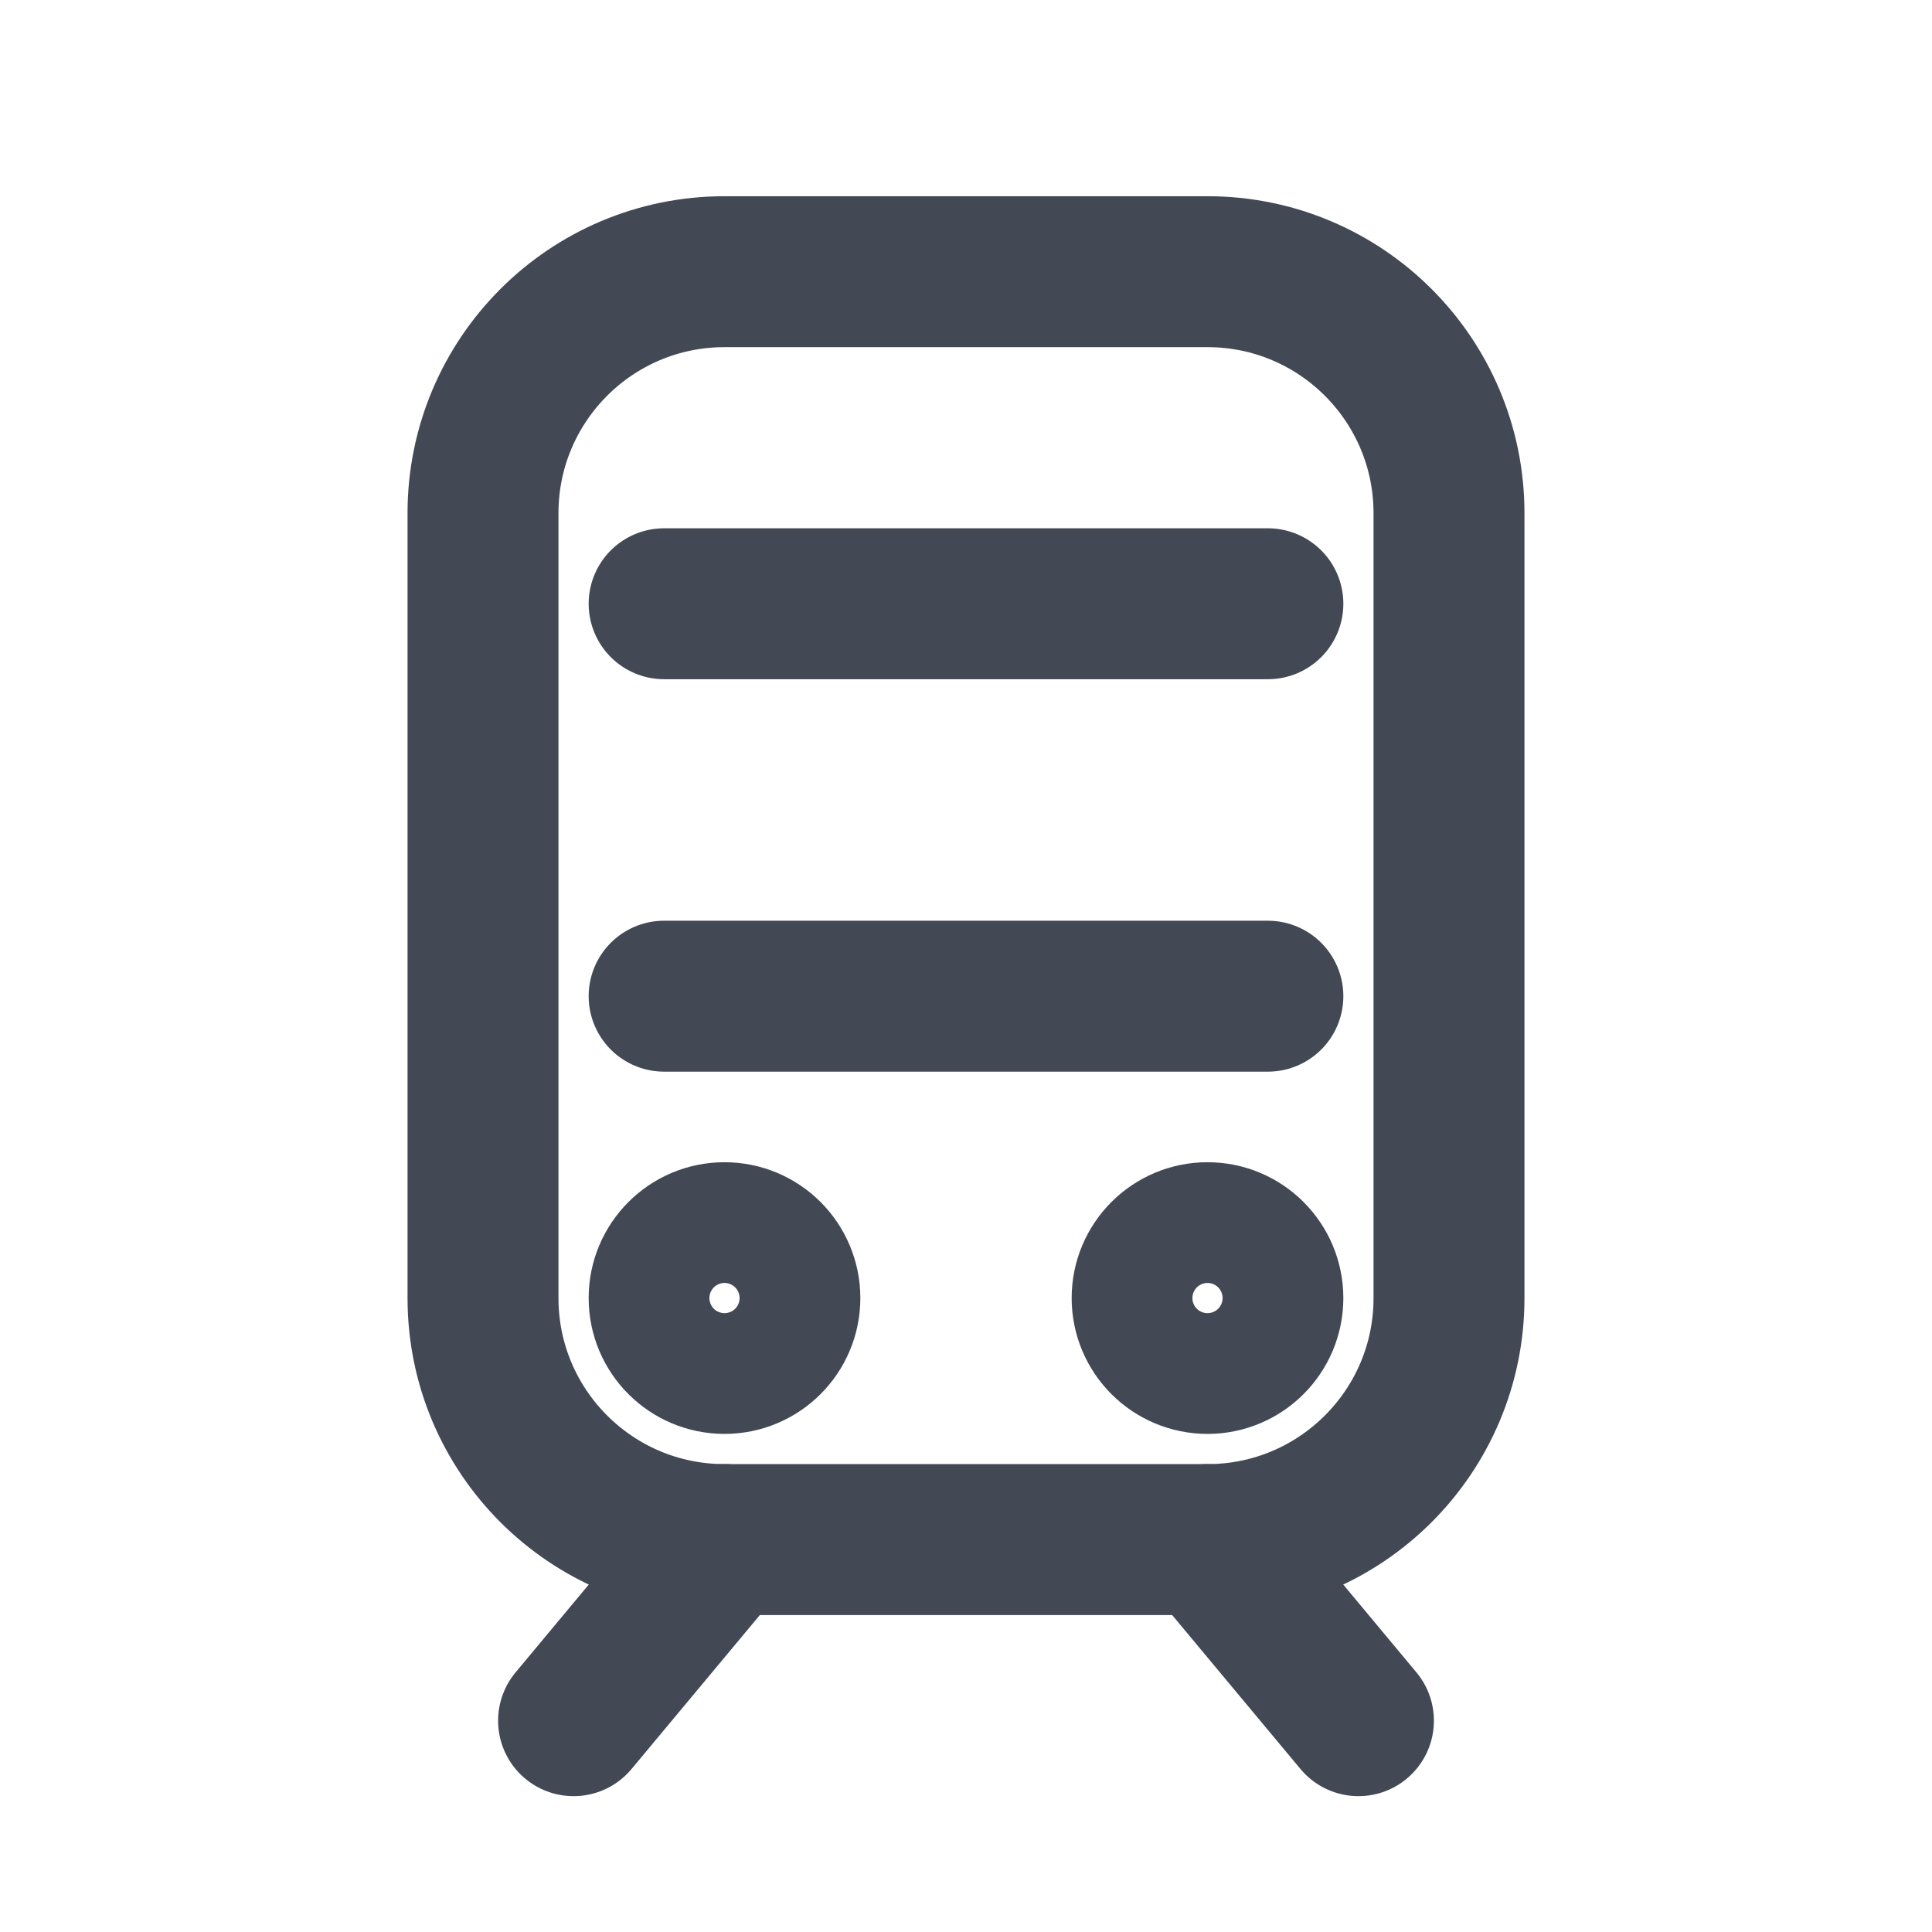
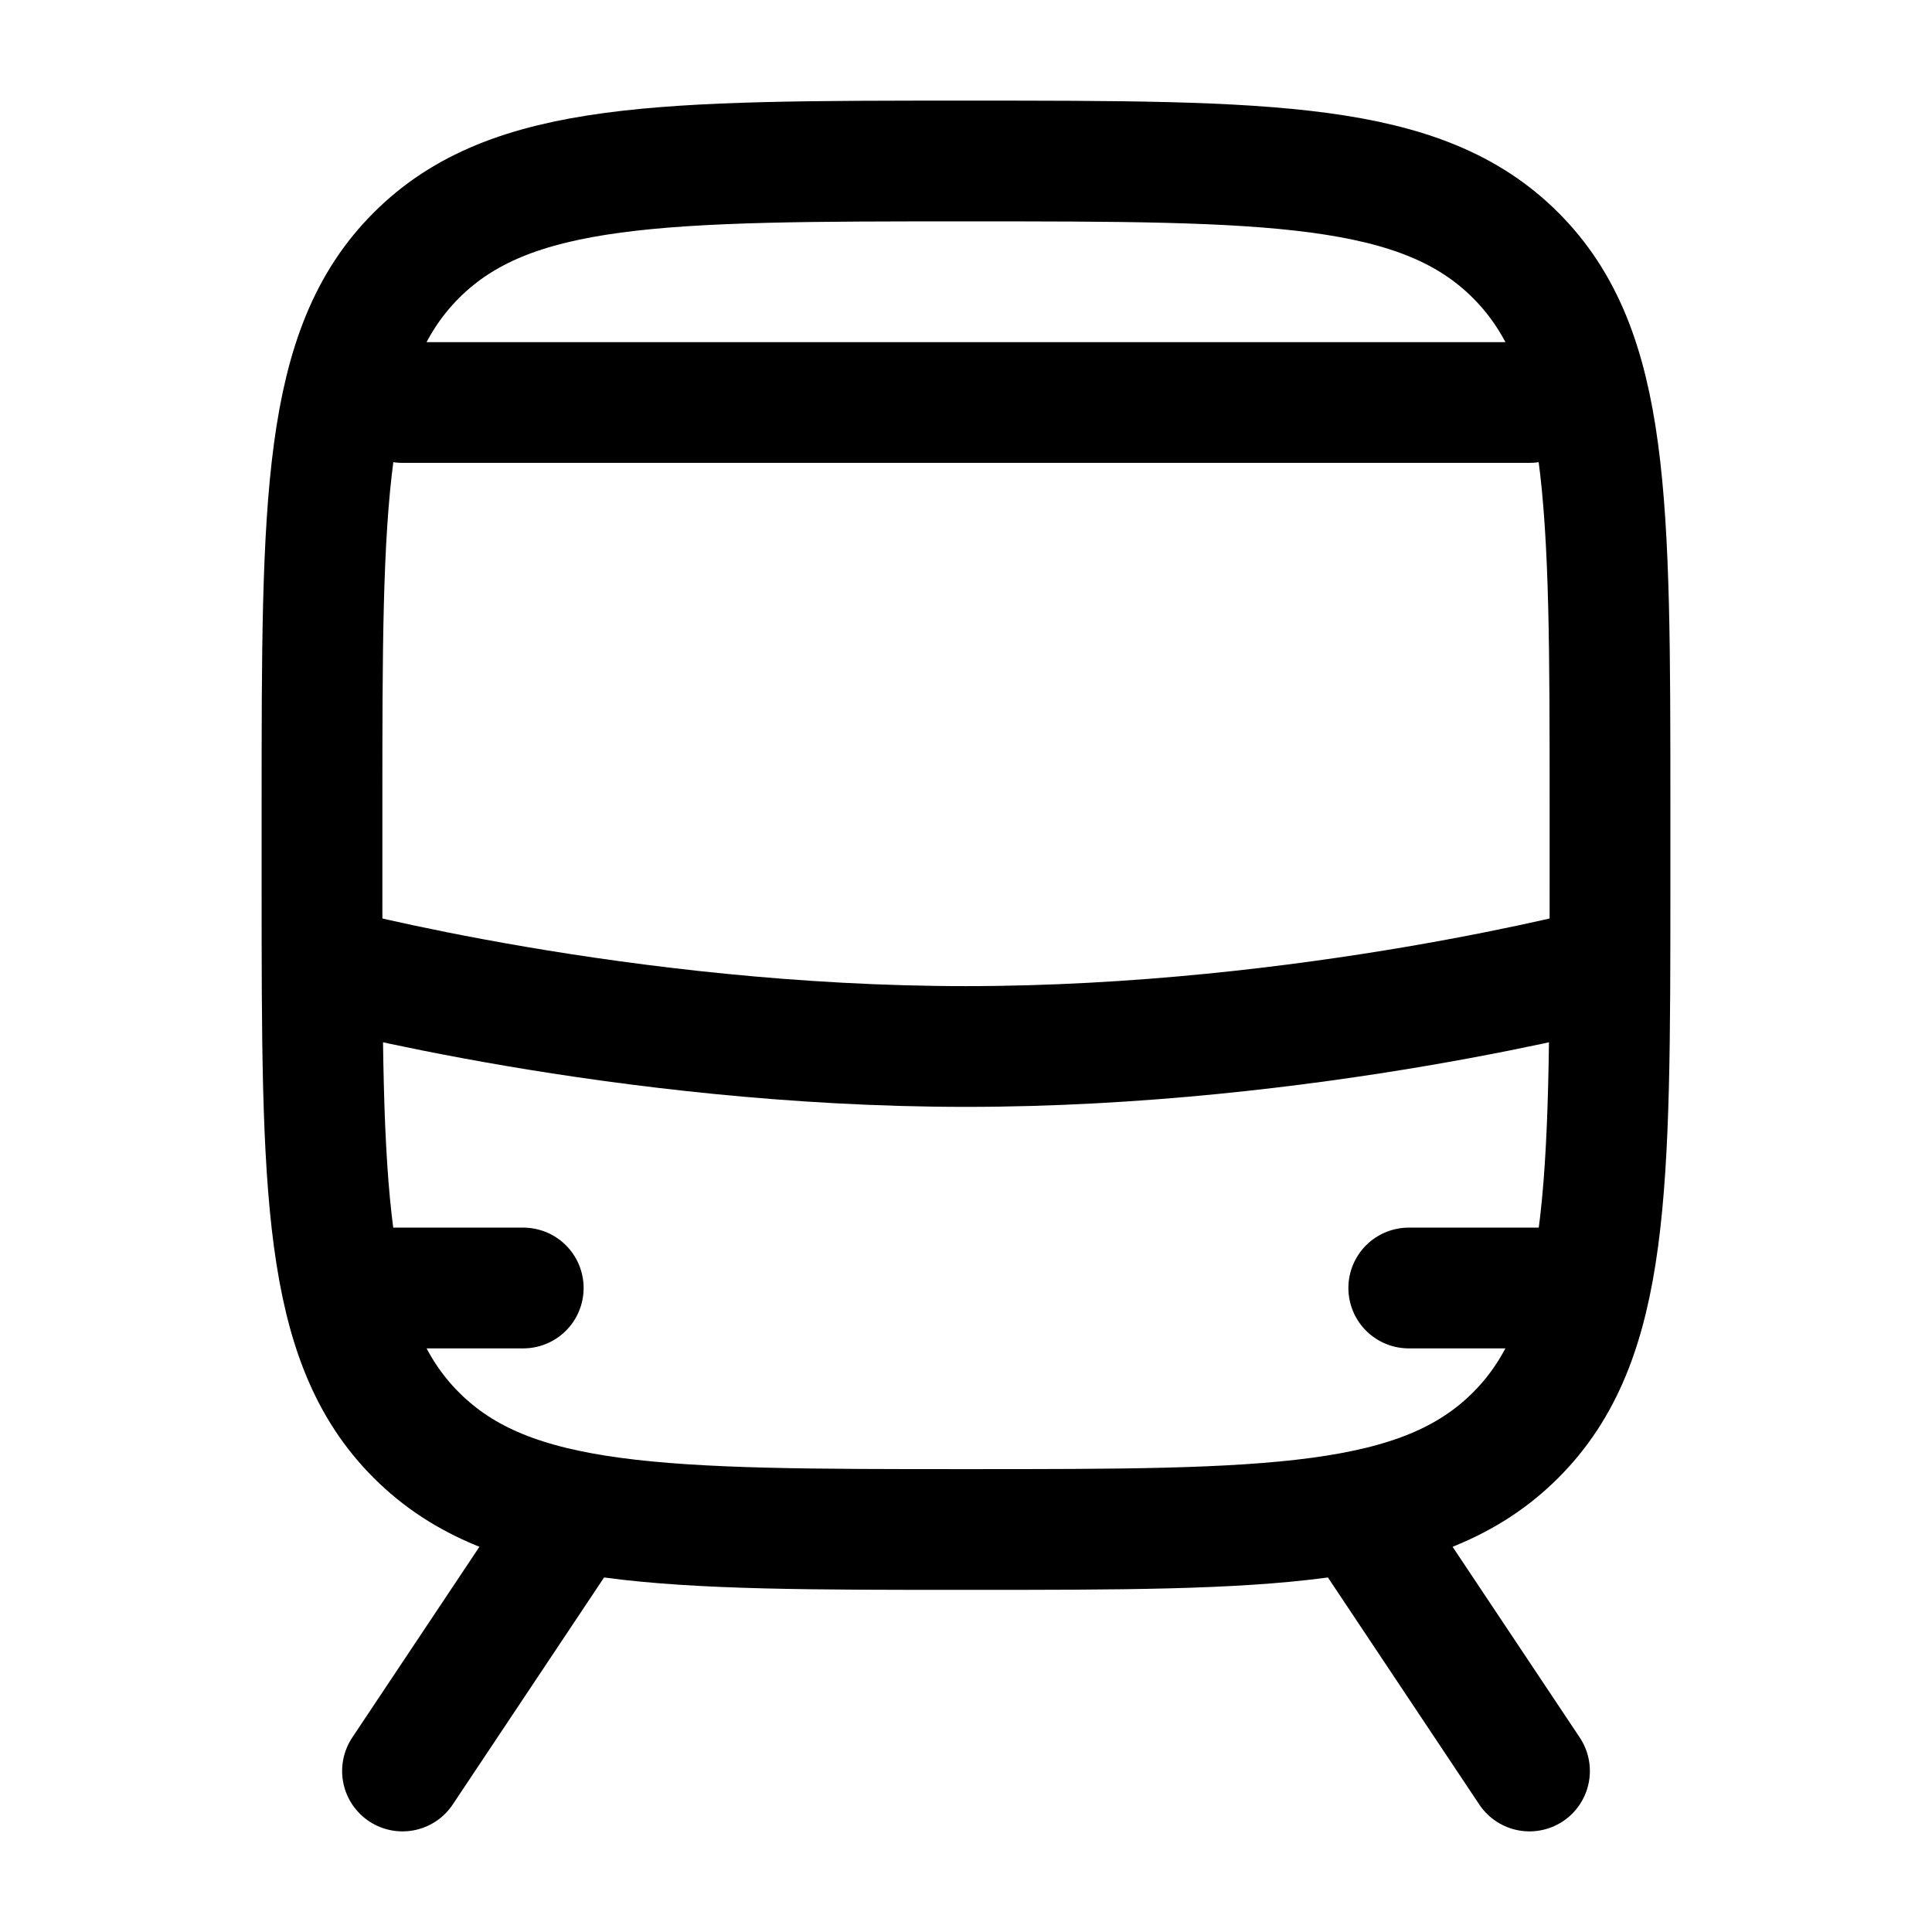
- <svg xmlns="http://www.w3.org/2000/svg" viewBox="0 0 64 64">
-   <g fill="none" stroke="#424955" stroke-width="5" stroke-linecap="round" stroke-linejoin="round">
-     <rect x="16" y="9" width="32" height="42" rx="8" />
-     <path d="M22 20h20M22 33h20M24 51l-5 6M40 51l5 6" />
-     <circle cx="24" cy="43" r="2" />
-     <circle cx="40" cy="43" r="2" />
-   </g>
+ <svg xmlns="http://www.w3.org/2000/svg" viewBox="0 0 24 24" width="24" height="24" color="currentColor" fill="none" stroke="currentColor" stroke-width="1.5">
+   <path d="M4 11V10C4 6.229 4 4.343 5.172 3.172C6.343 2 8.229 2 12 2C15.771 2 17.657 2 18.828 3.172C20 4.343 20 6.229 20 10V11C20 14.771 20 16.657 18.828 17.828C17.657 19 15.771 19 12 19C8.229 19 6.343 19 5.172 17.828C4 16.657 4 14.771 4 11Z" stroke-linejoin="round" />
+   <path d="M4 12C4 12 7.733 13 12 13C16.267 13 20 12 20 12" stroke-linejoin="round" />
+   <path d="M7 19L5 22" stroke-linecap="round" stroke-linejoin="round" />
+   <path d="M17 19L19 22" stroke-linecap="round" stroke-linejoin="round" />
+   <path d="M4.5 16H6.5" stroke-linecap="round" />
+   <path d="M17.5 16H19.5" stroke-linecap="round" />
+   <path d="M5 5H19" stroke-linecap="round" />
</svg>
